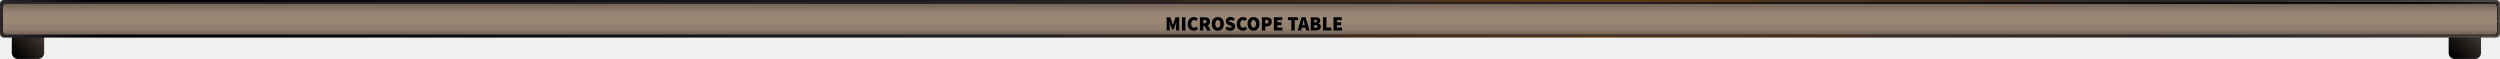
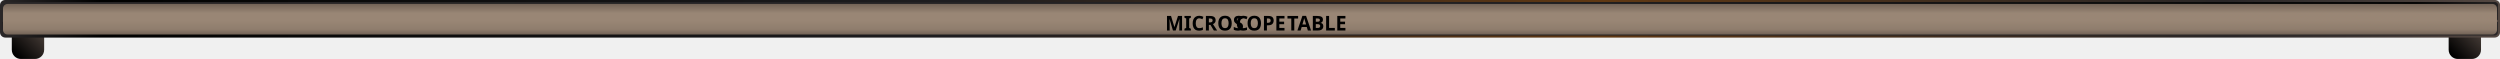
- <svg xmlns="http://www.w3.org/2000/svg" xmlns:xlink="http://www.w3.org/1999/xlink" id="Layer_1" data-name="Layer 1" width="1840.5" height="43.4" viewBox="0 0 1840.5 43.4">
+ <svg xmlns="http://www.w3.org/2000/svg" xmlns:xlink="http://www.w3.org/1999/xlink" id="Layer_1" data-name="Layer 1" viewBox="0 0 1227 28.94">
  <defs>
-     <style>.cls-1{fill:url(#linear-gradient);}.cls-2{fill:url(#linear-gradient-2);}.cls-3,.cls-4{stroke-miterlimit:10;stroke-width:1.5px;}.cls-3{fill:url(#linear-gradient-3);stroke:url(#linear-gradient-4);}.cls-4{fill:url(#linear-gradient-5);stroke:url(#linear-gradient-6);}.cls-5{fill:url(#linear-gradient-7);}</style>
-     <linearGradient id="linear-gradient" x1="1826.37" y1="17.4" x2="1802.86" y2="40.91" gradientUnits="userSpaceOnUse">
+     <style>.cls-1{fill:url(#linear-gradient);}.cls-2{fill:url(#linear-gradient-2);}.cls-3,.cls-4{stroke-miterlimit:10;}.cls-3{fill:url(#linear-gradient-3);stroke:url(#linear-gradient-4);}.cls-4{fill:url(#linear-gradient-5);stroke:url(#linear-gradient-6);}.cls-5{fill:url(#linear-gradient-7);}.cls-6,.cls-7{font-size:10px;font-family:Mada-Black, Mada;font-weight:800;}.cls-10,.cls-6{fill:#fff;}.cls-8{letter-spacing:-0.04em;}.cls-9{letter-spacing:-0.04em;}.cls-10{letter-spacing:0em;}</style>
+     <linearGradient id="linear-gradient" x1="1217.14" y1="12.04" x2="1202.34" y2="26.83" gradientUnits="userSpaceOnUse">
      <stop offset="0" stop-color="#534741" />
      <stop offset="0.95" />
    </linearGradient>
-     <linearGradient id="linear-gradient-2" x1="32.35" y1="17.4" x2="8.84" y2="40.91" xlink:href="#linear-gradient" />
-     <linearGradient id="linear-gradient-3" x1="687.32" y1="422.4" x2="1152.9" y2="-384.02" gradientUnits="userSpaceOnUse">
+     <linearGradient id="linear-gradient-2" x1="21.13" y1="12.04" x2="6.33" y2="26.83" xlink:href="#linear-gradient" />
+     <linearGradient id="linear-gradient-3" x1="458.23" y1="281.31" x2="768.49" y2="-256.07" gradientUnits="userSpaceOnUse">
      <stop offset="0" stop-color="#2a2728" />
      <stop offset="0.04" />
      <stop offset="0.13" stop-color="#090909" />
      <stop offset="0.39" stop-color="#1f1e21" />
      <stop offset="0.89" stop-color="#292627" />
    </linearGradient>
-     <linearGradient id="linear-gradient-4" y1="19.72" x2="1840.5" y2="19.72" gradientUnits="userSpaceOnUse">
+     <linearGradient id="linear-gradient-4" y1="13.15" x2="1227" y2="13.15" gradientUnits="userSpaceOnUse">
      <stop offset="0" stop-color="#2a2728" />
      <stop offset="0.04" />
      <stop offset="0.13" stop-color="#090909" />
      <stop offset="0.39" stop-color="#1f1e21" />
      <stop offset="0.42" stop-color="#27211f" />
      <stop offset="0.64" stop-color="#603813" />
      <stop offset="0.78" stop-color="#3f2d1f" />
      <stop offset="0.89" stop-color="#292627" />
      <stop offset="1" stop-color="#534741" />
    </linearGradient>
-     <linearGradient id="linear-gradient-5" x1="1383.38" y1="471.83" x2="457.12" y2="-454.43" xlink:href="#linear-gradient-3" />
-     <linearGradient id="linear-gradient-6" x1="0" y1="8.11" x2="1840.5" y2="8.11" xlink:href="#linear-gradient-4" />
-     <linearGradient id="linear-gradient-7" x1="920.25" y1="2.9" x2="920.25" y2="25.4" gradientUnits="userSpaceOnUse">
+     <linearGradient id="linear-gradient-5" x1="922.15" y1="314.65" x2="304.85" y2="-302.66" xlink:href="#linear-gradient-3" />
+     <linearGradient id="linear-gradient-6" x1="0" y1="5.4" x2="1227" y2="5.4" xlink:href="#linear-gradient-4" />
+     <linearGradient id="linear-gradient-7" x1="613.5" y1="1.94" x2="613.5" y2="16.94" gradientUnits="userSpaceOnUse">
      <stop offset="0" stop-color="#736357" />
      <stop offset="0.3" stop-color="#998675" />
      <stop offset="0.54" stop-color="#998675" />
      <stop offset="0.83" stop-color="#8f7d6d" />
      <stop offset="1" stop-color="#736357" />
    </linearGradient>
  </defs>
-   <rect class="cls-1" x="1802.71" y="14.9" width="23.81" height="28.5" rx="4.5" />
-   <rect class="cls-2" x="8.69" y="14.9" width="23.81" height="28.5" rx="4.5" />
-   <path class="cls-3" d="M.75,12.54h1839a0,0,0,0,1,0,0V24.8a2.11,2.11,0,0,1-2.11,2.11H2.86A2.11,2.11,0,0,1,.75,24.8V12.54a0,0,0,0,1,0,0Z" />
-   <path class="cls-4" d="M2.77.75h1835a2,2,0,0,1,2,2V15.46a0,0,0,0,1,0,0H.75a0,0,0,0,1,0,0V2.77a2,2,0,0,1,2-2Z" />
-   <rect class="cls-5" x="2.21" y="2.9" width="1836.08" height="22.5" rx="2.25" />
-   <path d="M858.87,22.45V12.7h2.68l1.43,4c.09.27.17.55.25.85s.16.58.25.86h.06c.09-.28.17-.57.25-.86s.16-.58.24-.85l1.38-4h2.68v9.75h-2.28V19.57a15,15,0,0,1,.12-1.75l.21-1.73h-.06l-.79,2.34-1.17,3.22h-1.34l-1.17-3.22-.76-2.34h-.06l.21,1.73a15,15,0,0,1,.12,1.75v2.88Z" />
-   <path d="M870.19,22.45V12.7h2.51v9.75Z" />
-   <path d="M878.92,22.63a4.65,4.65,0,0,1-2.24-.56A4.18,4.18,0,0,1,875,20.42a5.65,5.65,0,0,1-.62-2.77,5.47,5.47,0,0,1,.65-2.78,4.45,4.45,0,0,1,1.69-1.75,4.4,4.4,0,0,1,2.24-.6,3.63,3.63,0,0,1,1.69.39,4.73,4.73,0,0,1,1.26.9l-1.32,1.65a3.85,3.85,0,0,0-.72-.52,1.82,1.82,0,0,0-2.3.55,3.12,3.12,0,0,0-.62,2.07,3.38,3.38,0,0,0,.56,2.11,1.78,1.78,0,0,0,1.48.74,1.86,1.86,0,0,0,1-.26,3.12,3.12,0,0,0,.74-.58L882,21.19A3.84,3.84,0,0,1,878.92,22.63Z" />
-   <path d="M885.87,22.45h-2.51V12.7H887a5.93,5.93,0,0,1,1.88.28,2.89,2.89,0,0,1,1.39,1,3.06,3.06,0,0,1,.52,1.9,3.3,3.3,0,0,1-.42,1.74,3,3,0,0,1-1.11,1.08l2.06,3.78h-2.8l-1.64-3.27h-1Zm0-5.31h.9c1,0,1.52-.43,1.52-1.29a.94.94,0,0,0-.39-.87,2.13,2.13,0,0,0-1.13-.24h-.9Z" />
-   <path d="M896.55,22.63a4.11,4.11,0,0,1-3.19-1.35,5.41,5.41,0,0,1-1.22-3.75,5.25,5.25,0,0,1,1.22-3.71,4.56,4.56,0,0,1,6.38,0A5.25,5.25,0,0,1,901,17.53a5.41,5.41,0,0,1-1.22,3.75A4.08,4.08,0,0,1,896.55,22.63Zm0-2.22a1.51,1.51,0,0,0,1.34-.78,3.8,3.8,0,0,0,.5-2.1,3.59,3.59,0,0,0-.5-2.06,1.59,1.59,0,0,0-2.68,0,3.67,3.67,0,0,0-.5,2.06,3.88,3.88,0,0,0,.5,2.1A1.52,1.52,0,0,0,896.55,20.41Z" />
-   <path d="M905.66,22.63a5.55,5.55,0,0,1-1.87-.35,4.92,4.92,0,0,1-1.72-1.05l1.43-1.77a4.57,4.57,0,0,0,1.09.69,2.92,2.92,0,0,0,1.13.26q1.08,0,1.08-.69a.57.57,0,0,0-.35-.52c-.22-.11-.54-.26-.94-.43l-1.18-.51a3.47,3.47,0,0,1-1.34-1,2.57,2.57,0,0,1-.57-1.72,2.79,2.79,0,0,1,1-2.14,3.68,3.68,0,0,1,2.54-.89,4.7,4.7,0,0,1,1.66.32,4.2,4.2,0,0,1,1.49,1l-1.25,1.62a4.39,4.39,0,0,0-.93-.52,2.54,2.54,0,0,0-1-.18q-1,0-1,.66a.58.58,0,0,0,.38.53c.25.13.59.27,1,.44l1.15.47a3.15,3.15,0,0,1,1.38,1,2.73,2.73,0,0,1,.48,1.67,2.93,2.93,0,0,1-1,2.17A3.74,3.74,0,0,1,905.66,22.63Z" />
-   <path d="M915,22.63a4.65,4.65,0,0,1-2.24-.56,4.18,4.18,0,0,1-1.66-1.65,5.54,5.54,0,0,1-.62-2.77,5.47,5.47,0,0,1,.65-2.78,4.45,4.45,0,0,1,1.69-1.75,4.4,4.4,0,0,1,2.24-.6,3.63,3.63,0,0,1,1.69.39,4.73,4.73,0,0,1,1.26.9l-1.32,1.65a3.85,3.85,0,0,0-.72-.52,1.81,1.81,0,0,0-.85-.2,1.86,1.86,0,0,0-1.46.75,3.17,3.17,0,0,0-.62,2.07,3.38,3.38,0,0,0,.57,2.11,1.76,1.76,0,0,0,1.48.74,1.86,1.86,0,0,0,1-.26,3.12,3.12,0,0,0,.74-.58l1.31,1.62A3.86,3.86,0,0,1,915,22.63Z" />
-   <path d="M922.85,22.63a4.11,4.11,0,0,1-3.19-1.35,5.4,5.4,0,0,1-1.21-3.75,5.25,5.25,0,0,1,1.21-3.71,4.56,4.56,0,0,1,6.38,0,5.25,5.25,0,0,1,1.22,3.71A5.41,5.41,0,0,1,926,21.28,4.08,4.08,0,0,1,922.85,22.63Zm0-2.22a1.54,1.54,0,0,0,1.35-.78,3.89,3.89,0,0,0,.49-2.1,3.67,3.67,0,0,0-.49-2.06,1.55,1.55,0,0,0-1.35-.73,1.54,1.54,0,0,0-1.34.73,3.67,3.67,0,0,0-.5,2.06,3.88,3.88,0,0,0,.5,2.1A1.52,1.52,0,0,0,922.85,20.41Z" />
-   <path d="M929,22.45V12.7h3.48a5.84,5.84,0,0,1,1.91.3,2.93,2.93,0,0,1,1.41,1,3.19,3.19,0,0,1,.53,1.94,3.33,3.33,0,0,1-.53,2,3.19,3.19,0,0,1-1.4,1.11,4.82,4.82,0,0,1-1.86.36h-1v3.09Zm2.51-5.13h.91c1,0,1.46-.46,1.46-1.38a1,1,0,0,0-.4-.93,2,2,0,0,0-1.12-.27h-.85Z" />
-   <path d="M937.83,22.45V12.7H944v2.16h-3.62v1.53h3.09v2.16h-3.09v1.74h3.76v2.16Z" />
-   <path d="M950.67,22.45V14.86h-2.51V12.7h7.53v2.16h-2.51v7.59Z" />
-   <path d="M961.47,22.45,961,20.38h-2.65l-.47,2.07h-2.57l2.89-9.75h3l2.89,9.75ZM959,17.71l-.16.67h1.75l-.16-.67c-.12-.46-.23-1-.35-1.52s-.23-1.08-.35-1.57h-.06c-.09.5-.2,1-.32,1.57S959.08,17.25,959,17.71Z" />
-   <path d="M965,22.45V12.7h3.42a5.93,5.93,0,0,1,2.54.49,1.94,1.94,0,0,1,1,1.94,2.73,2.73,0,0,1-.32,1.25,1.72,1.72,0,0,1-.88.85v.06a2.45,2.45,0,0,1,1.15.76,2.21,2.21,0,0,1,.49,1.52,2.39,2.39,0,0,1-1.11,2.19,4.84,4.84,0,0,1-2.63.69Zm2.51-5.94h.85q1.2,0,1.2-1,0-.84-1.2-.84h-.85Zm0,4h1c1,0,1.46-.36,1.46-1.08s-.48-1-1.46-1h-1Z" />
-   <path d="M974,22.45V12.7h2.51v7.59h3.59v2.16Z" />
-   <path d="M981.7,22.45V12.7h6.13v2.16h-3.62v1.53h3.09v2.16h-3.09v1.74H988v2.16Z" />
+   <rect class="cls-1" x="1201.8" y="9.94" width="15.88" height="19" rx="4.5" />
+   <rect class="cls-2" x="5.79" y="9.94" width="15.88" height="19" rx="4.5" />
+   <path class="cls-3" d="M.5,8.36h1226a0,0,0,0,1,0,0v7.47a2.11,2.11,0,0,1-2.11,2.11H2.61A2.11,2.11,0,0,1,.5,15.83V8.36a0,0,0,0,1,0,0Z" />
+   <path class="cls-4" d="M2.52.5h1222a2,2,0,0,1,2,2v7.78a0,0,0,0,1,0,0H.5a0,0,0,0,1,0,0V2.52A2,2,0,0,1,2.52.5Z" />
+   <rect class="cls-5" x="1.47" y="1.94" width="1224.05" height="15" rx="2.25" />
+   <text class="cls-6" transform="translate(523.51 12.97) scale(1.76 1)"> </text>
+   <text class="cls-7" transform="translate(571.88 14.97) scale(0.97 1)">MICROS<tspan class="cls-8" x="35.64" y="0">C</tspan>
+     <tspan x="41.1" y="0">OPE </tspan>
+     <tspan class="cls-9" x="61.66" y="0">T</tspan>
+     <tspan x="66.9" y="0">ABLE</tspan>
+     <tspan class="cls-10" x="89.72" y="0"> </tspan>
+   </text>
</svg>
